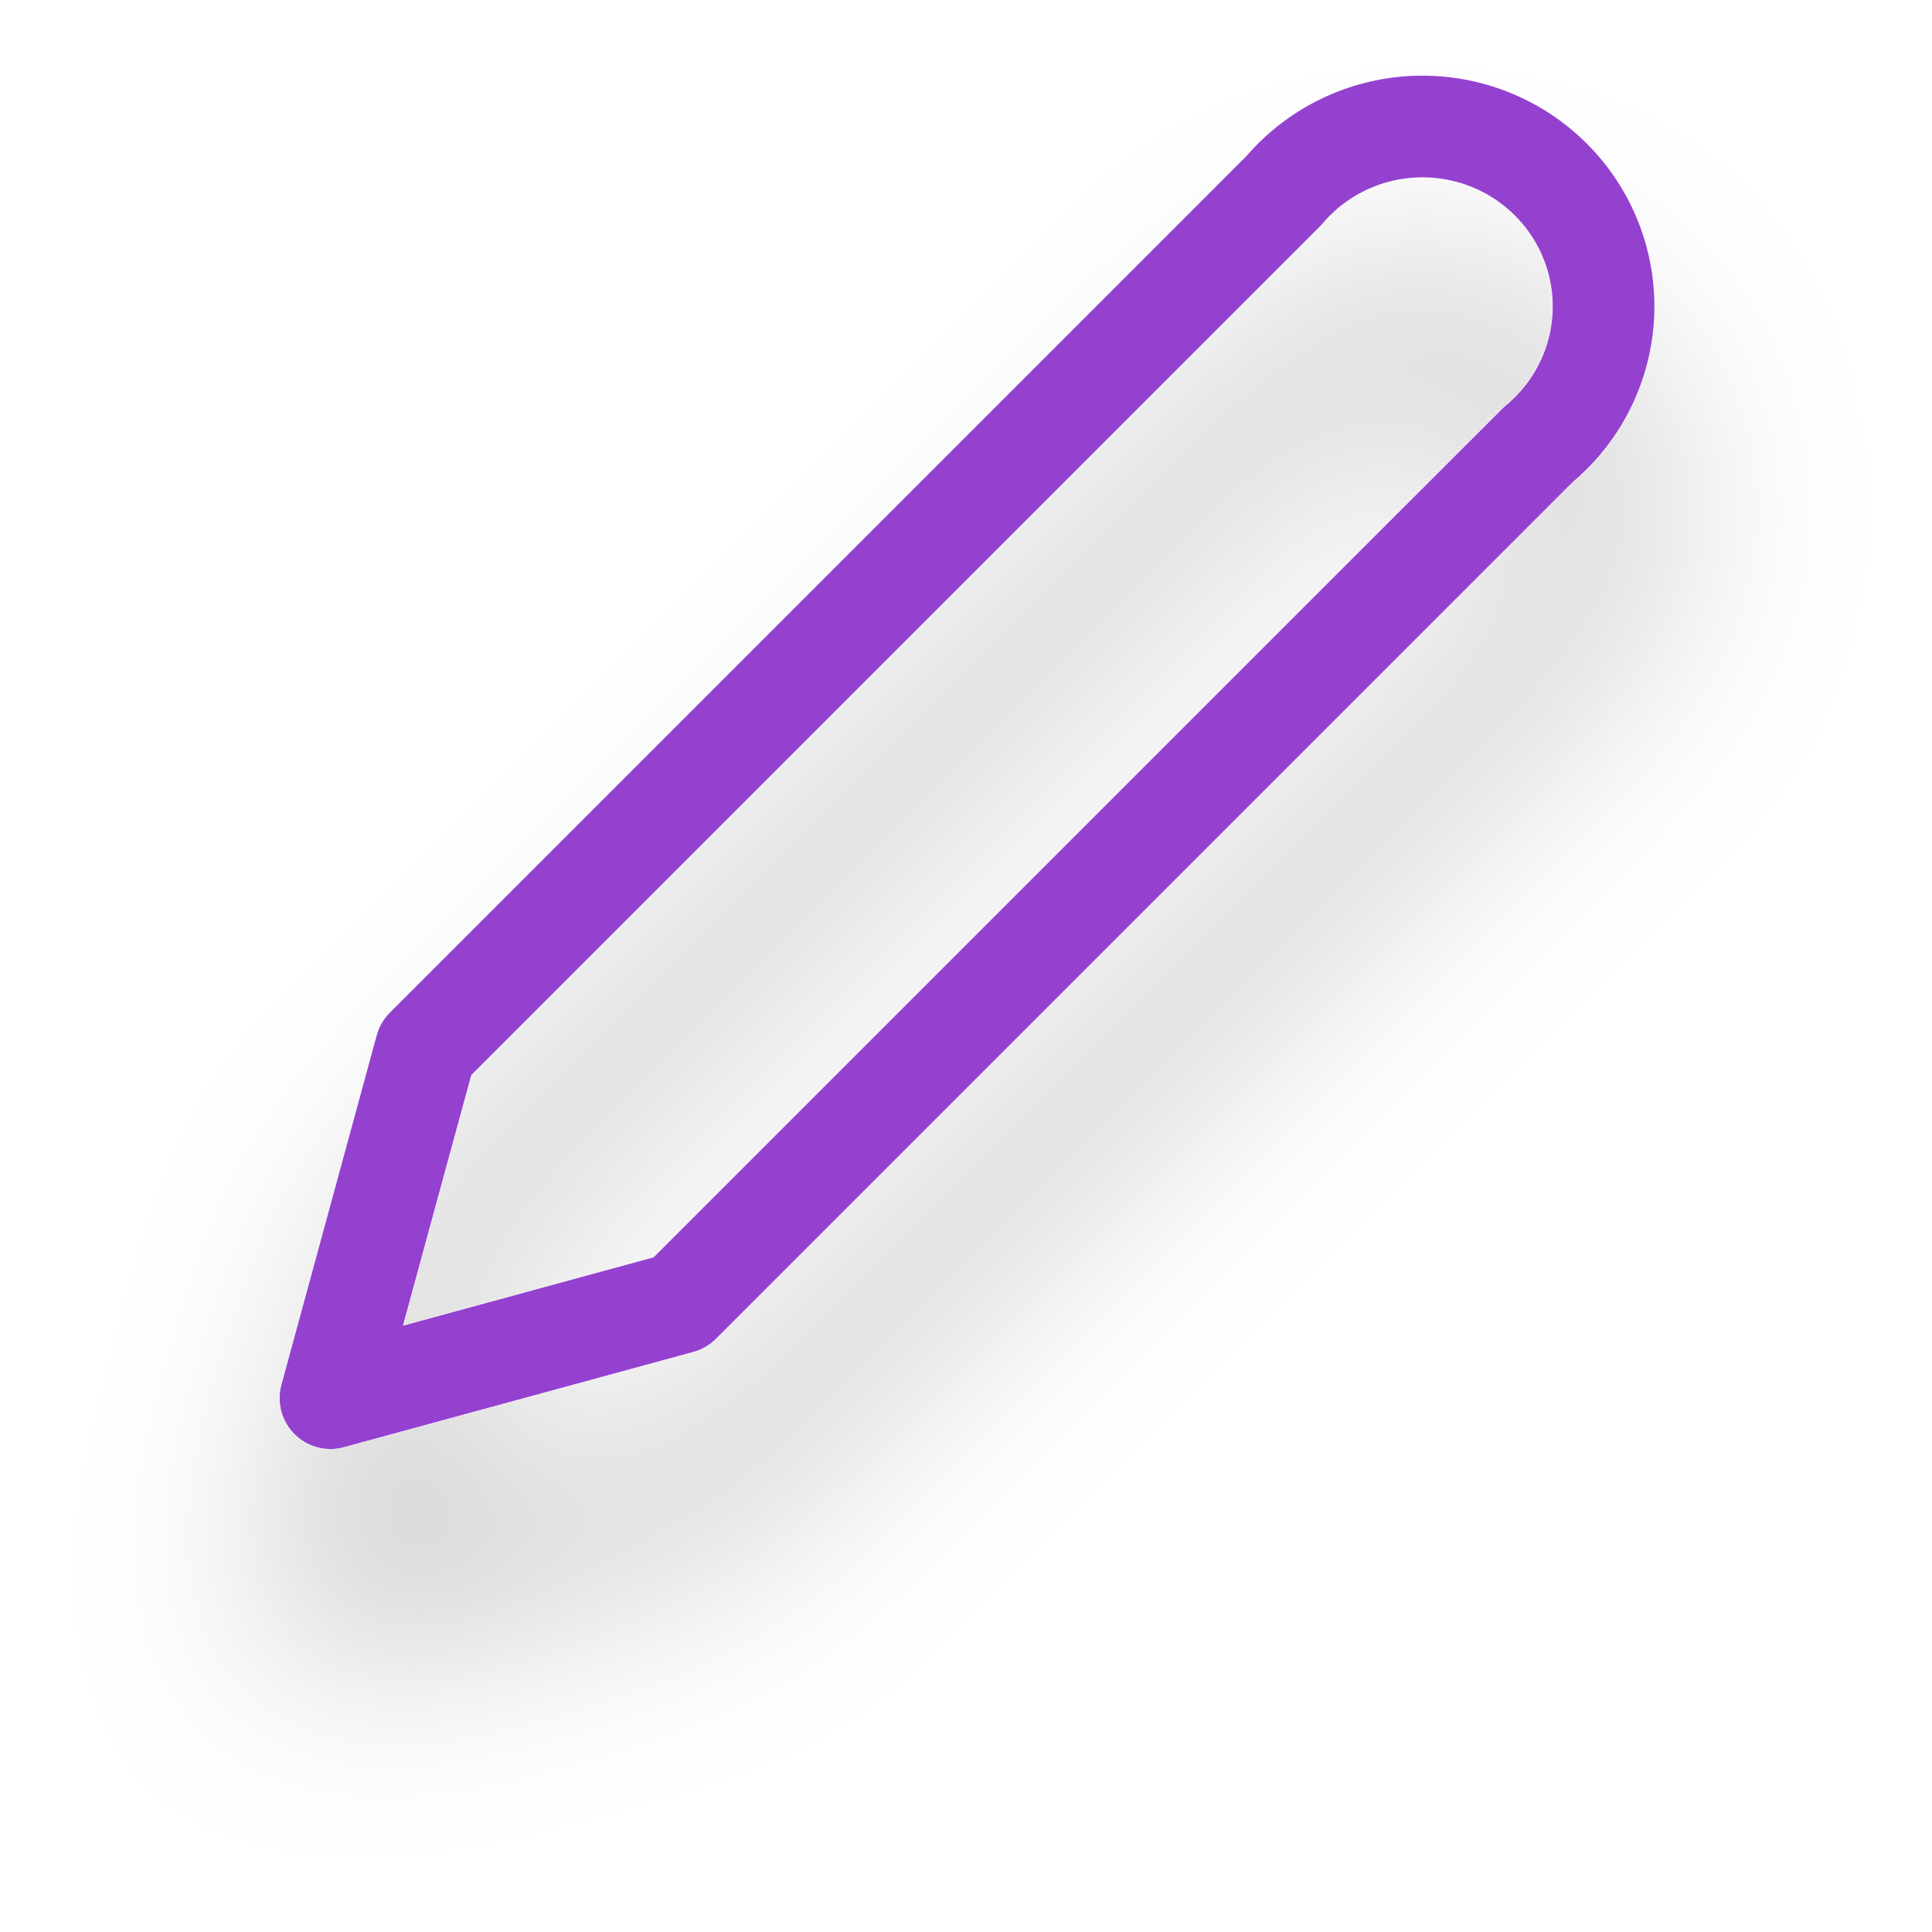
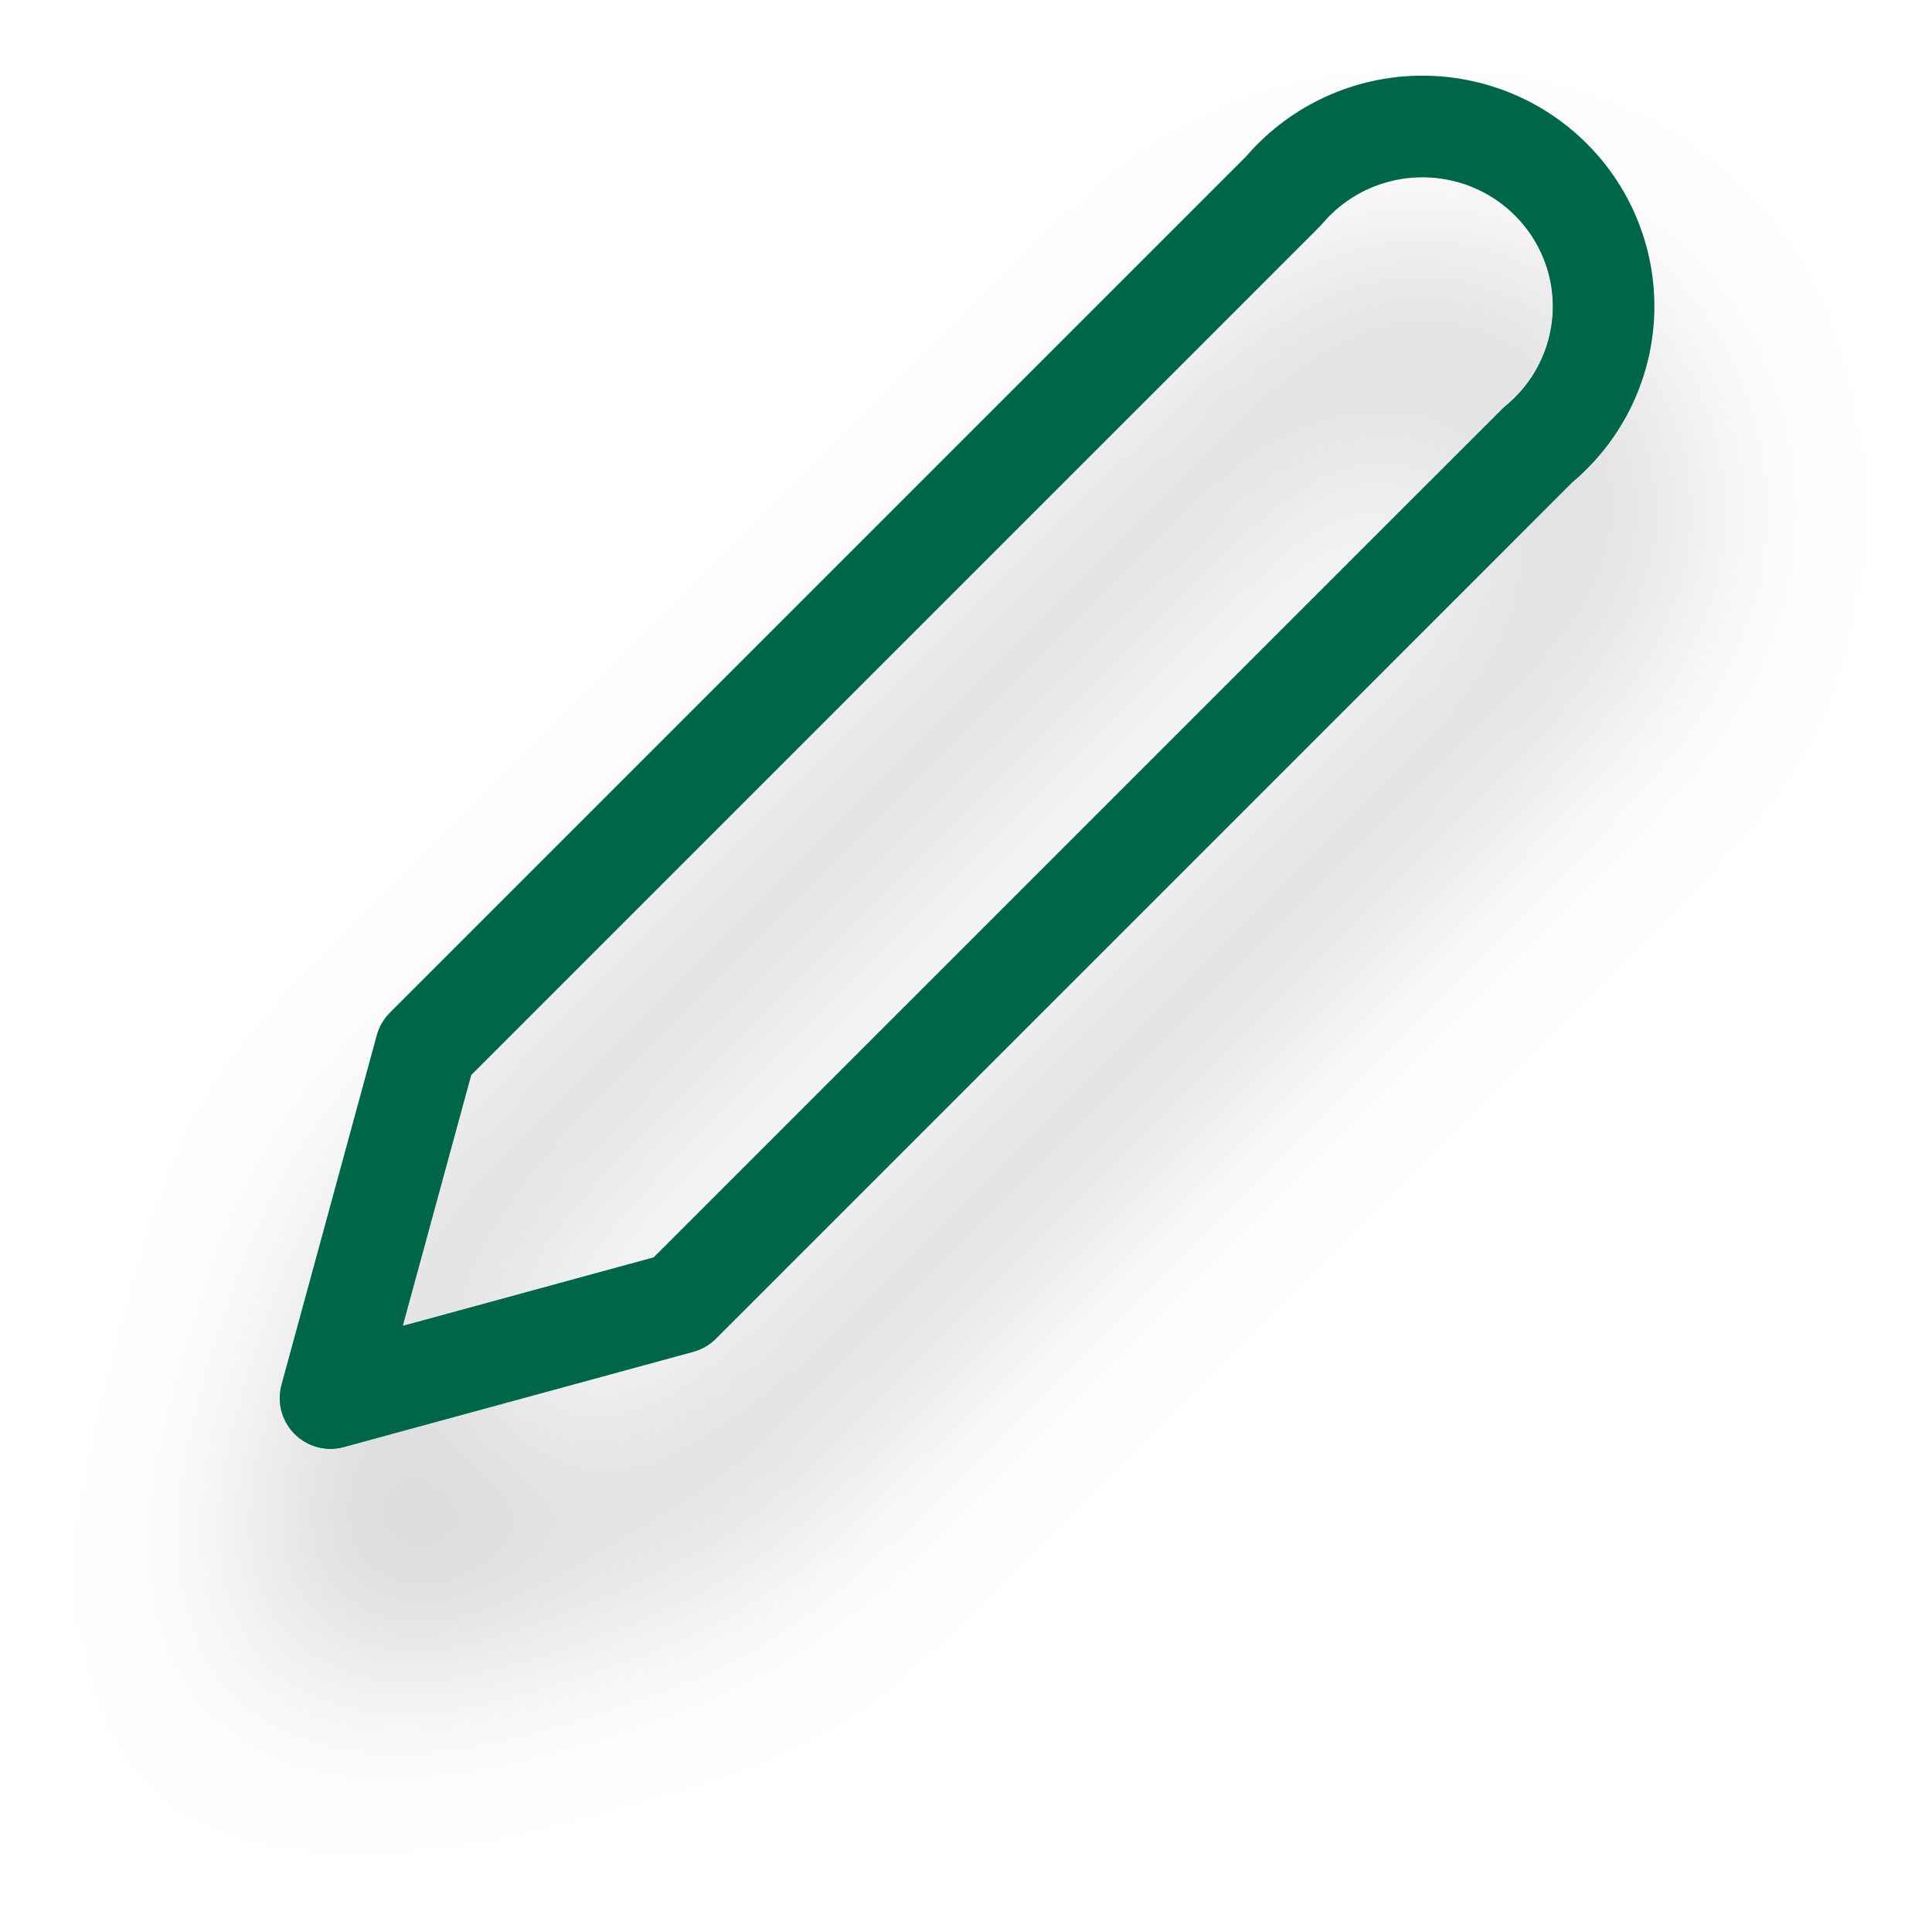
<svg xmlns="http://www.w3.org/2000/svg" width="38" height="38" viewBox="0 0 38 38" fill="none">
  <g filter="url(#filter0_d_518_1243)">
-     <path d="M25.25 3.75C25.568 3.374 25.962 3.068 26.406 2.851C26.85 2.634 27.335 2.512 27.83 2.491C28.324 2.471 28.817 2.553 29.278 2.732C29.739 2.912 30.157 3.185 30.505 3.533C30.854 3.882 31.126 4.299 31.303 4.758C31.481 5.216 31.56 5.707 31.536 6.198C31.512 6.688 31.385 7.169 31.164 7.608C30.942 8.048 30.631 8.437 30.25 8.75L13.375 25.625L6.5 27.5L8.375 20.625L25.25 3.75Z" stroke="#9441D0" stroke-width="2" stroke-linecap="round" stroke-linejoin="round" />
+     <path d="M25.25 3.75C25.568 3.374 25.962 3.068 26.406 2.851C26.85 2.634 27.335 2.512 27.83 2.491C28.324 2.471 28.817 2.553 29.278 2.732C29.739 2.912 30.157 3.185 30.505 3.533C30.854 3.882 31.126 4.299 31.303 4.758C31.481 5.216 31.56 5.707 31.536 6.198C31.512 6.688 31.385 7.169 31.164 7.608C30.942 8.048 30.631 8.437 30.25 8.75L13.375 25.625L6.5 27.5L8.375 20.625L25.25 3.75Z" stroke="#00664A" stroke-width="2" stroke-linecap="round" stroke-linejoin="round" />
  </g>
  <defs>
    <filter id="filter0_d_518_1243" x="0" y="0" width="38" height="38" filterUnits="userSpaceOnUse" color-interpolation-filters="sRGB">
      <feFlood flood-opacity="0" result="BackgroundImageFix" />
      <feColorMatrix in="SourceAlpha" type="matrix" values="0 0 0 0 0 0 0 0 0 0 0 0 0 0 0 0 0 0 127 0" result="hardAlpha" />
      <feOffset dy="4" />
      <feGaussianBlur stdDeviation="2" />
      <feComposite in2="hardAlpha" operator="out" />
      <feColorMatrix type="matrix" values="0 0 0 0 0 0 0 0 0 0 0 0 0 0 0 0 0 0 0.25 0" />
      <feBlend mode="normal" in2="BackgroundImageFix" result="effect1_dropShadow_518_1243" />
      <feBlend mode="normal" in="SourceGraphic" in2="effect1_dropShadow_518_1243" result="shape" />
    </filter>
  </defs>
</svg>
